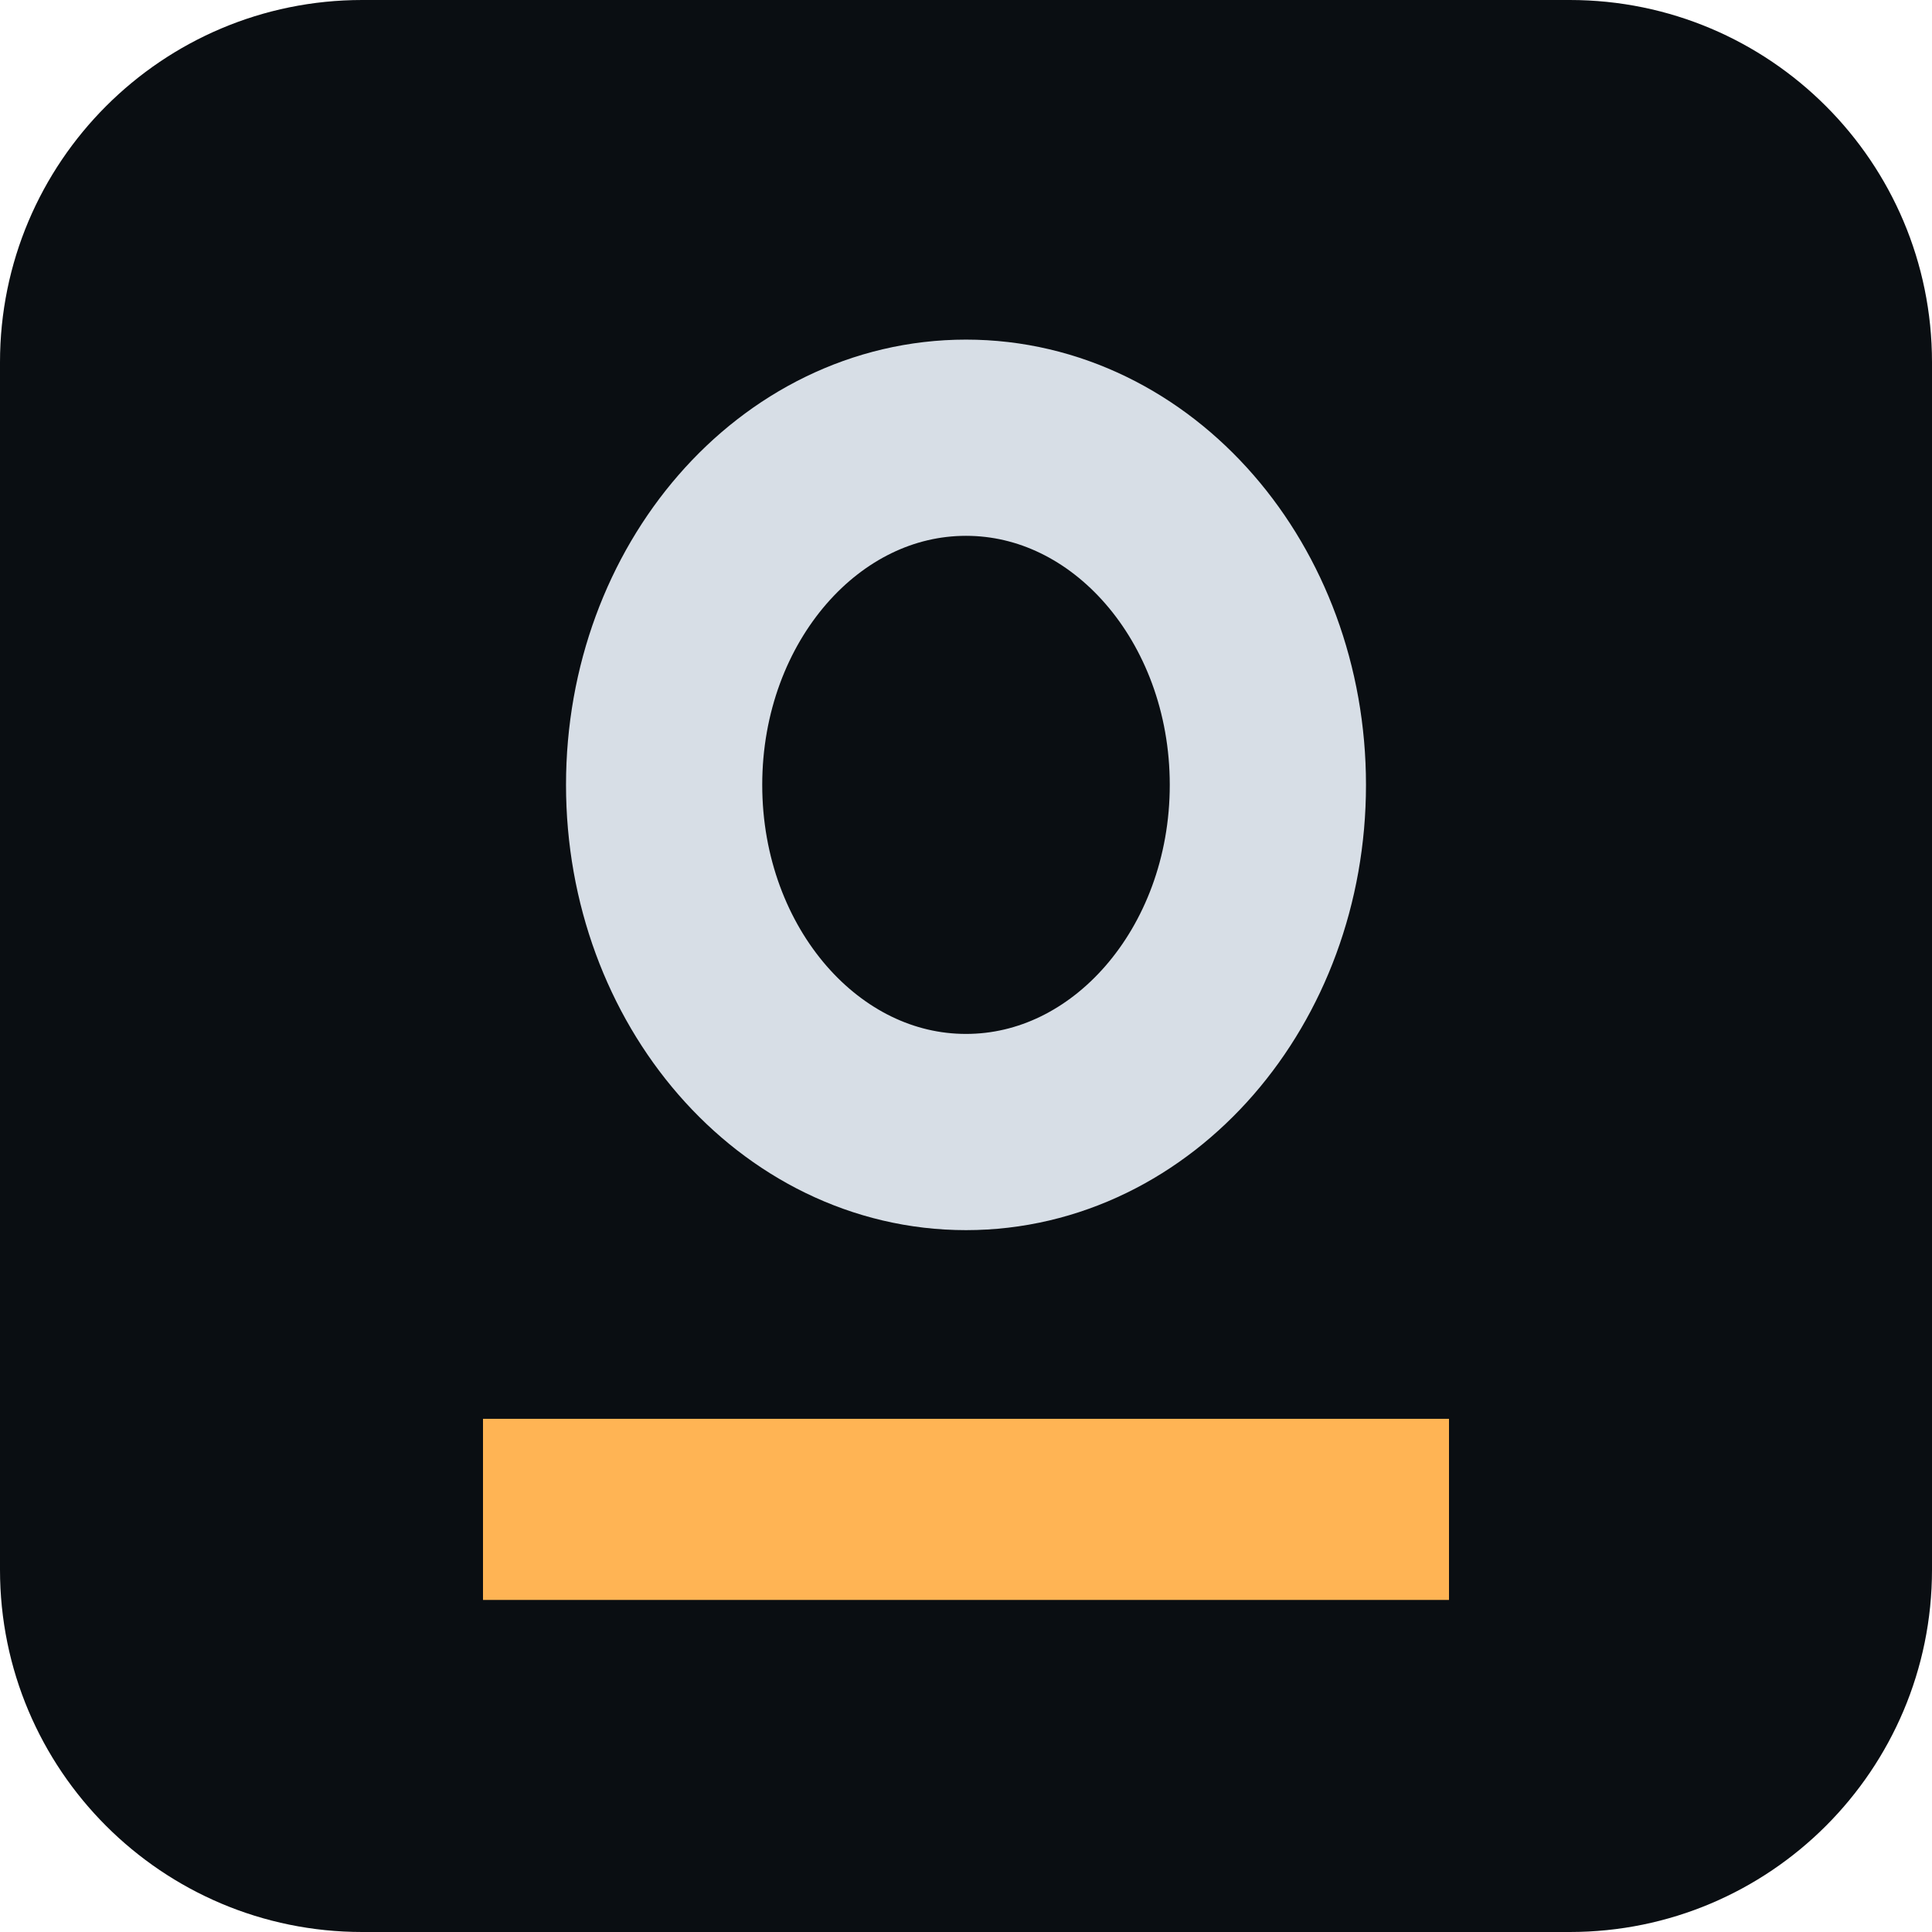
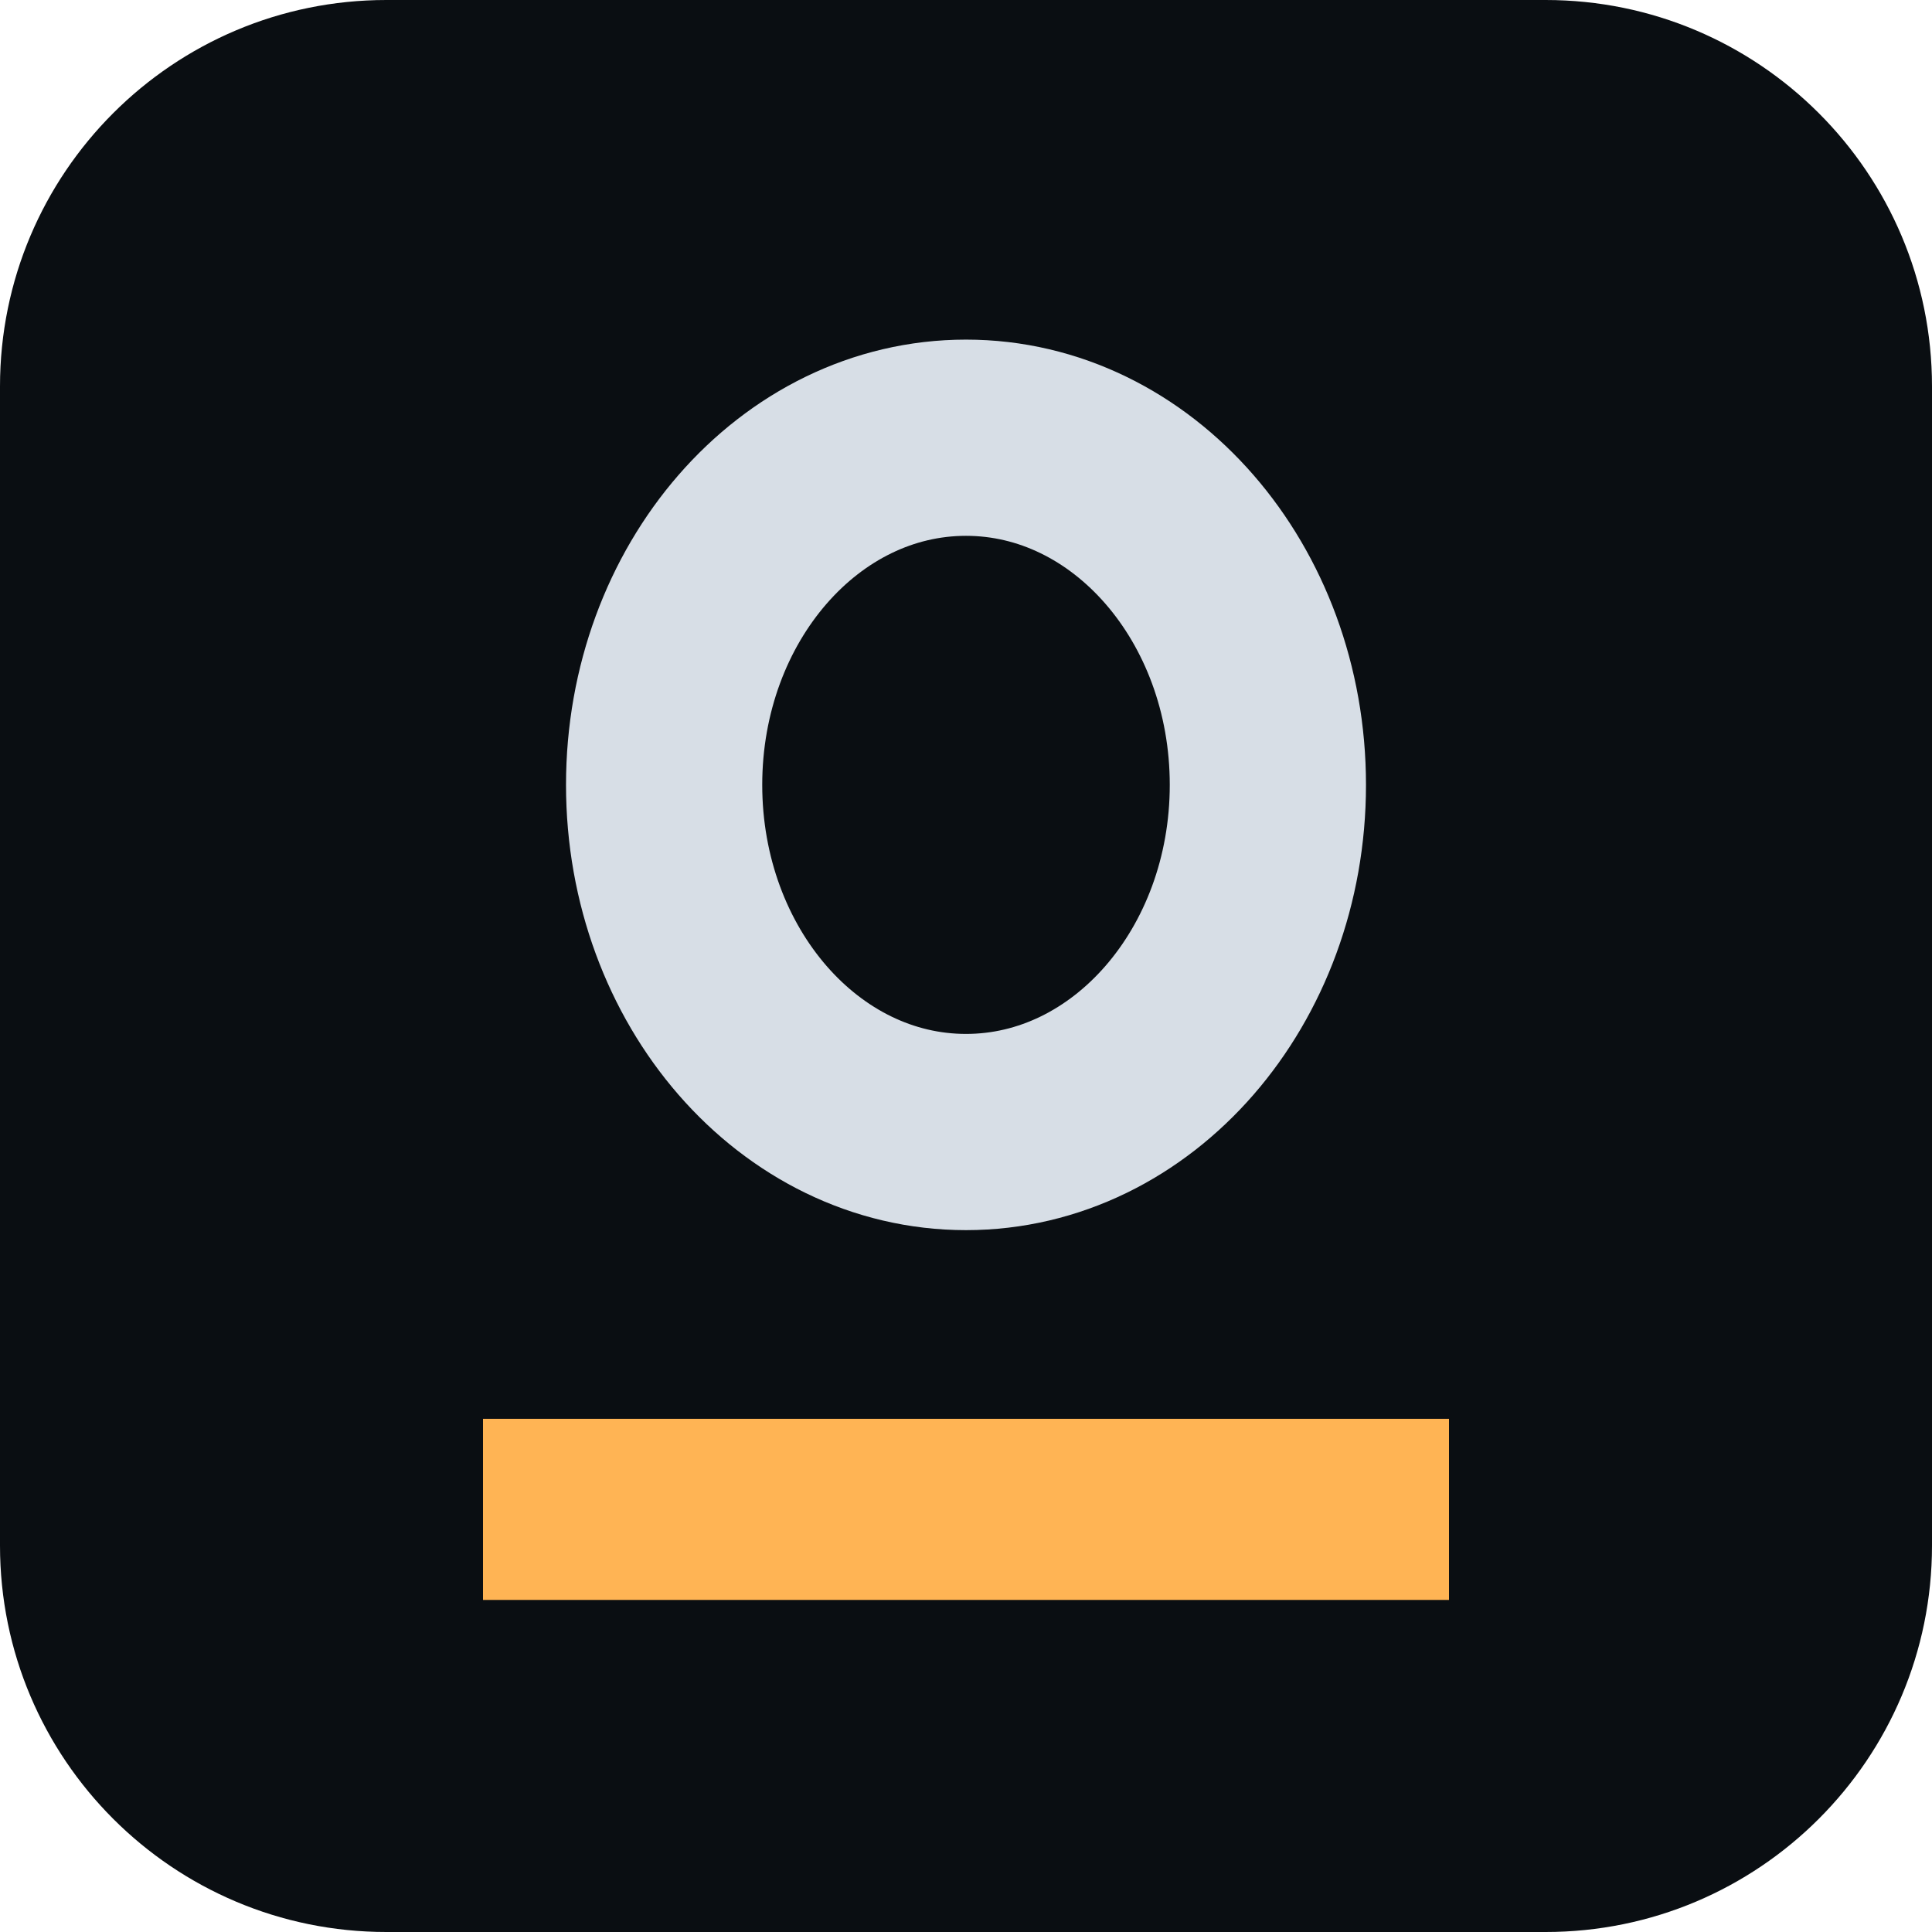
<svg xmlns="http://www.w3.org/2000/svg" viewBox="0 0 64 64">
-   <rect width="64" height="64" rx="12" fill="#0a0e12" />
+   <rect width="64" height="64" rx="12.8" fill="#0a0e12" />
  <ellipse cx="32" cy="26" rx="10" ry="11.5" fill="none" stroke="#d7dee6" stroke-width="6.5" />
  <rect x="16" y="47" width="32" height="6" fill="#ffb454" />
</svg>
